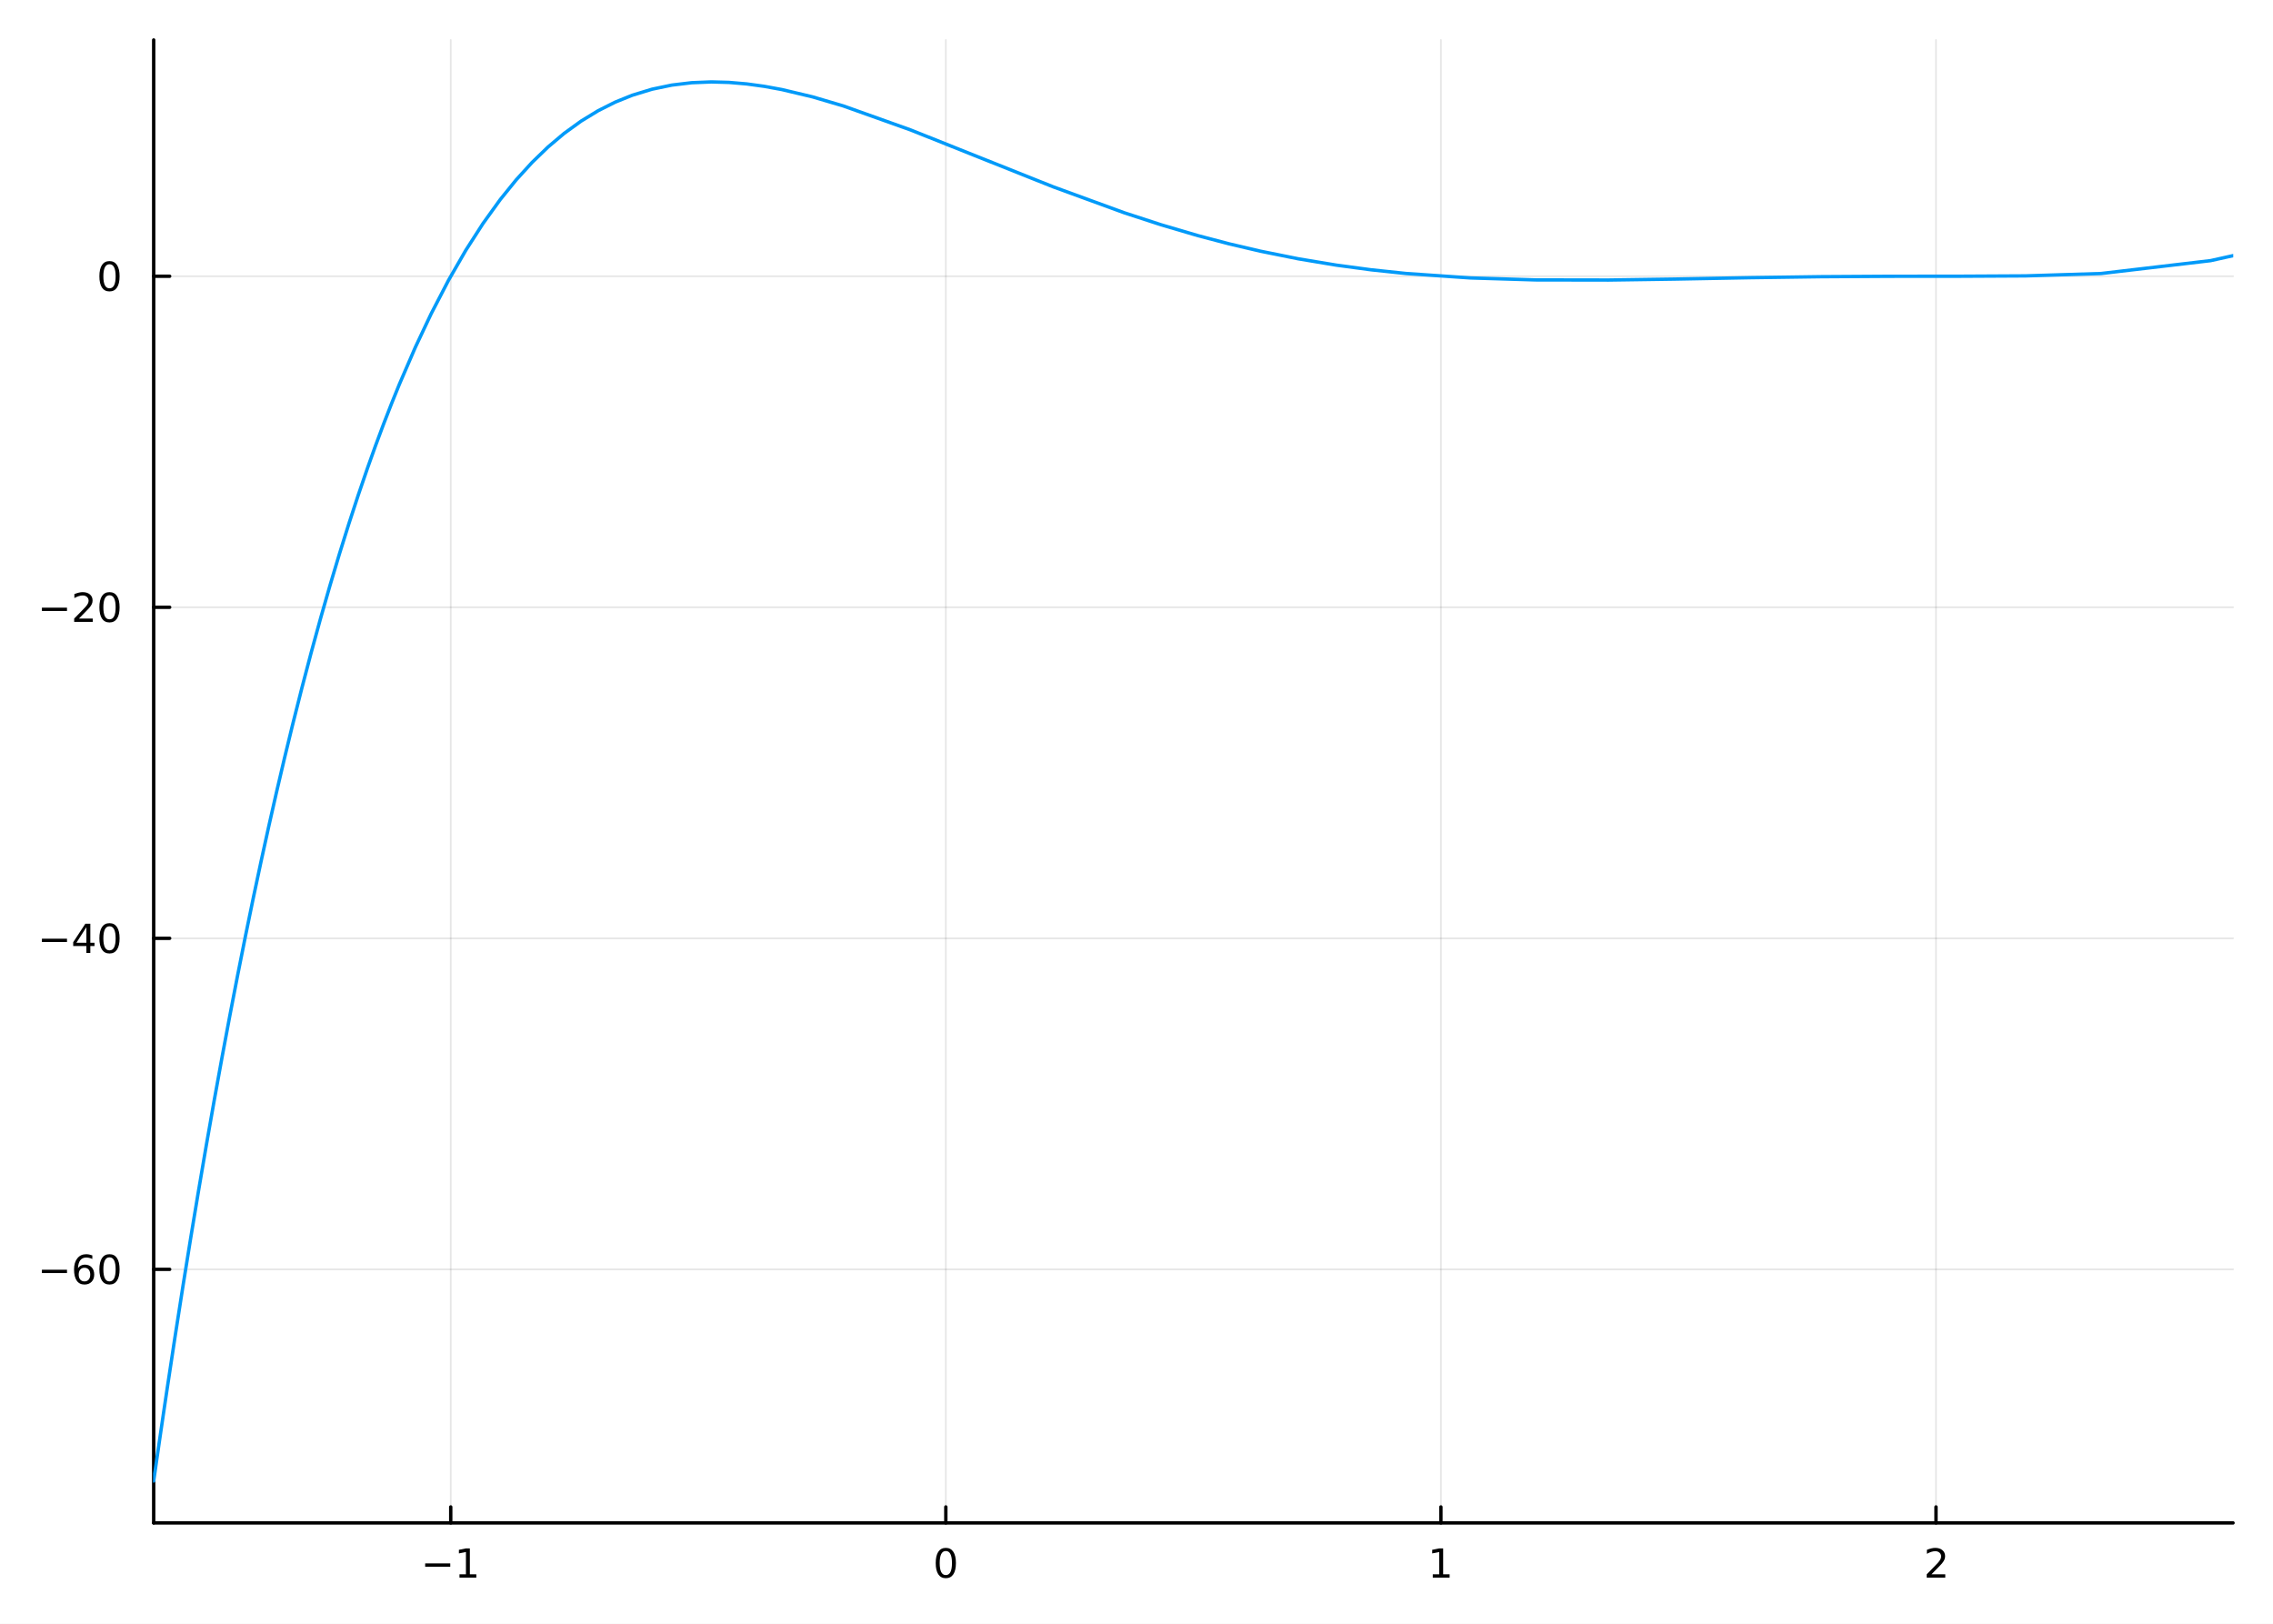
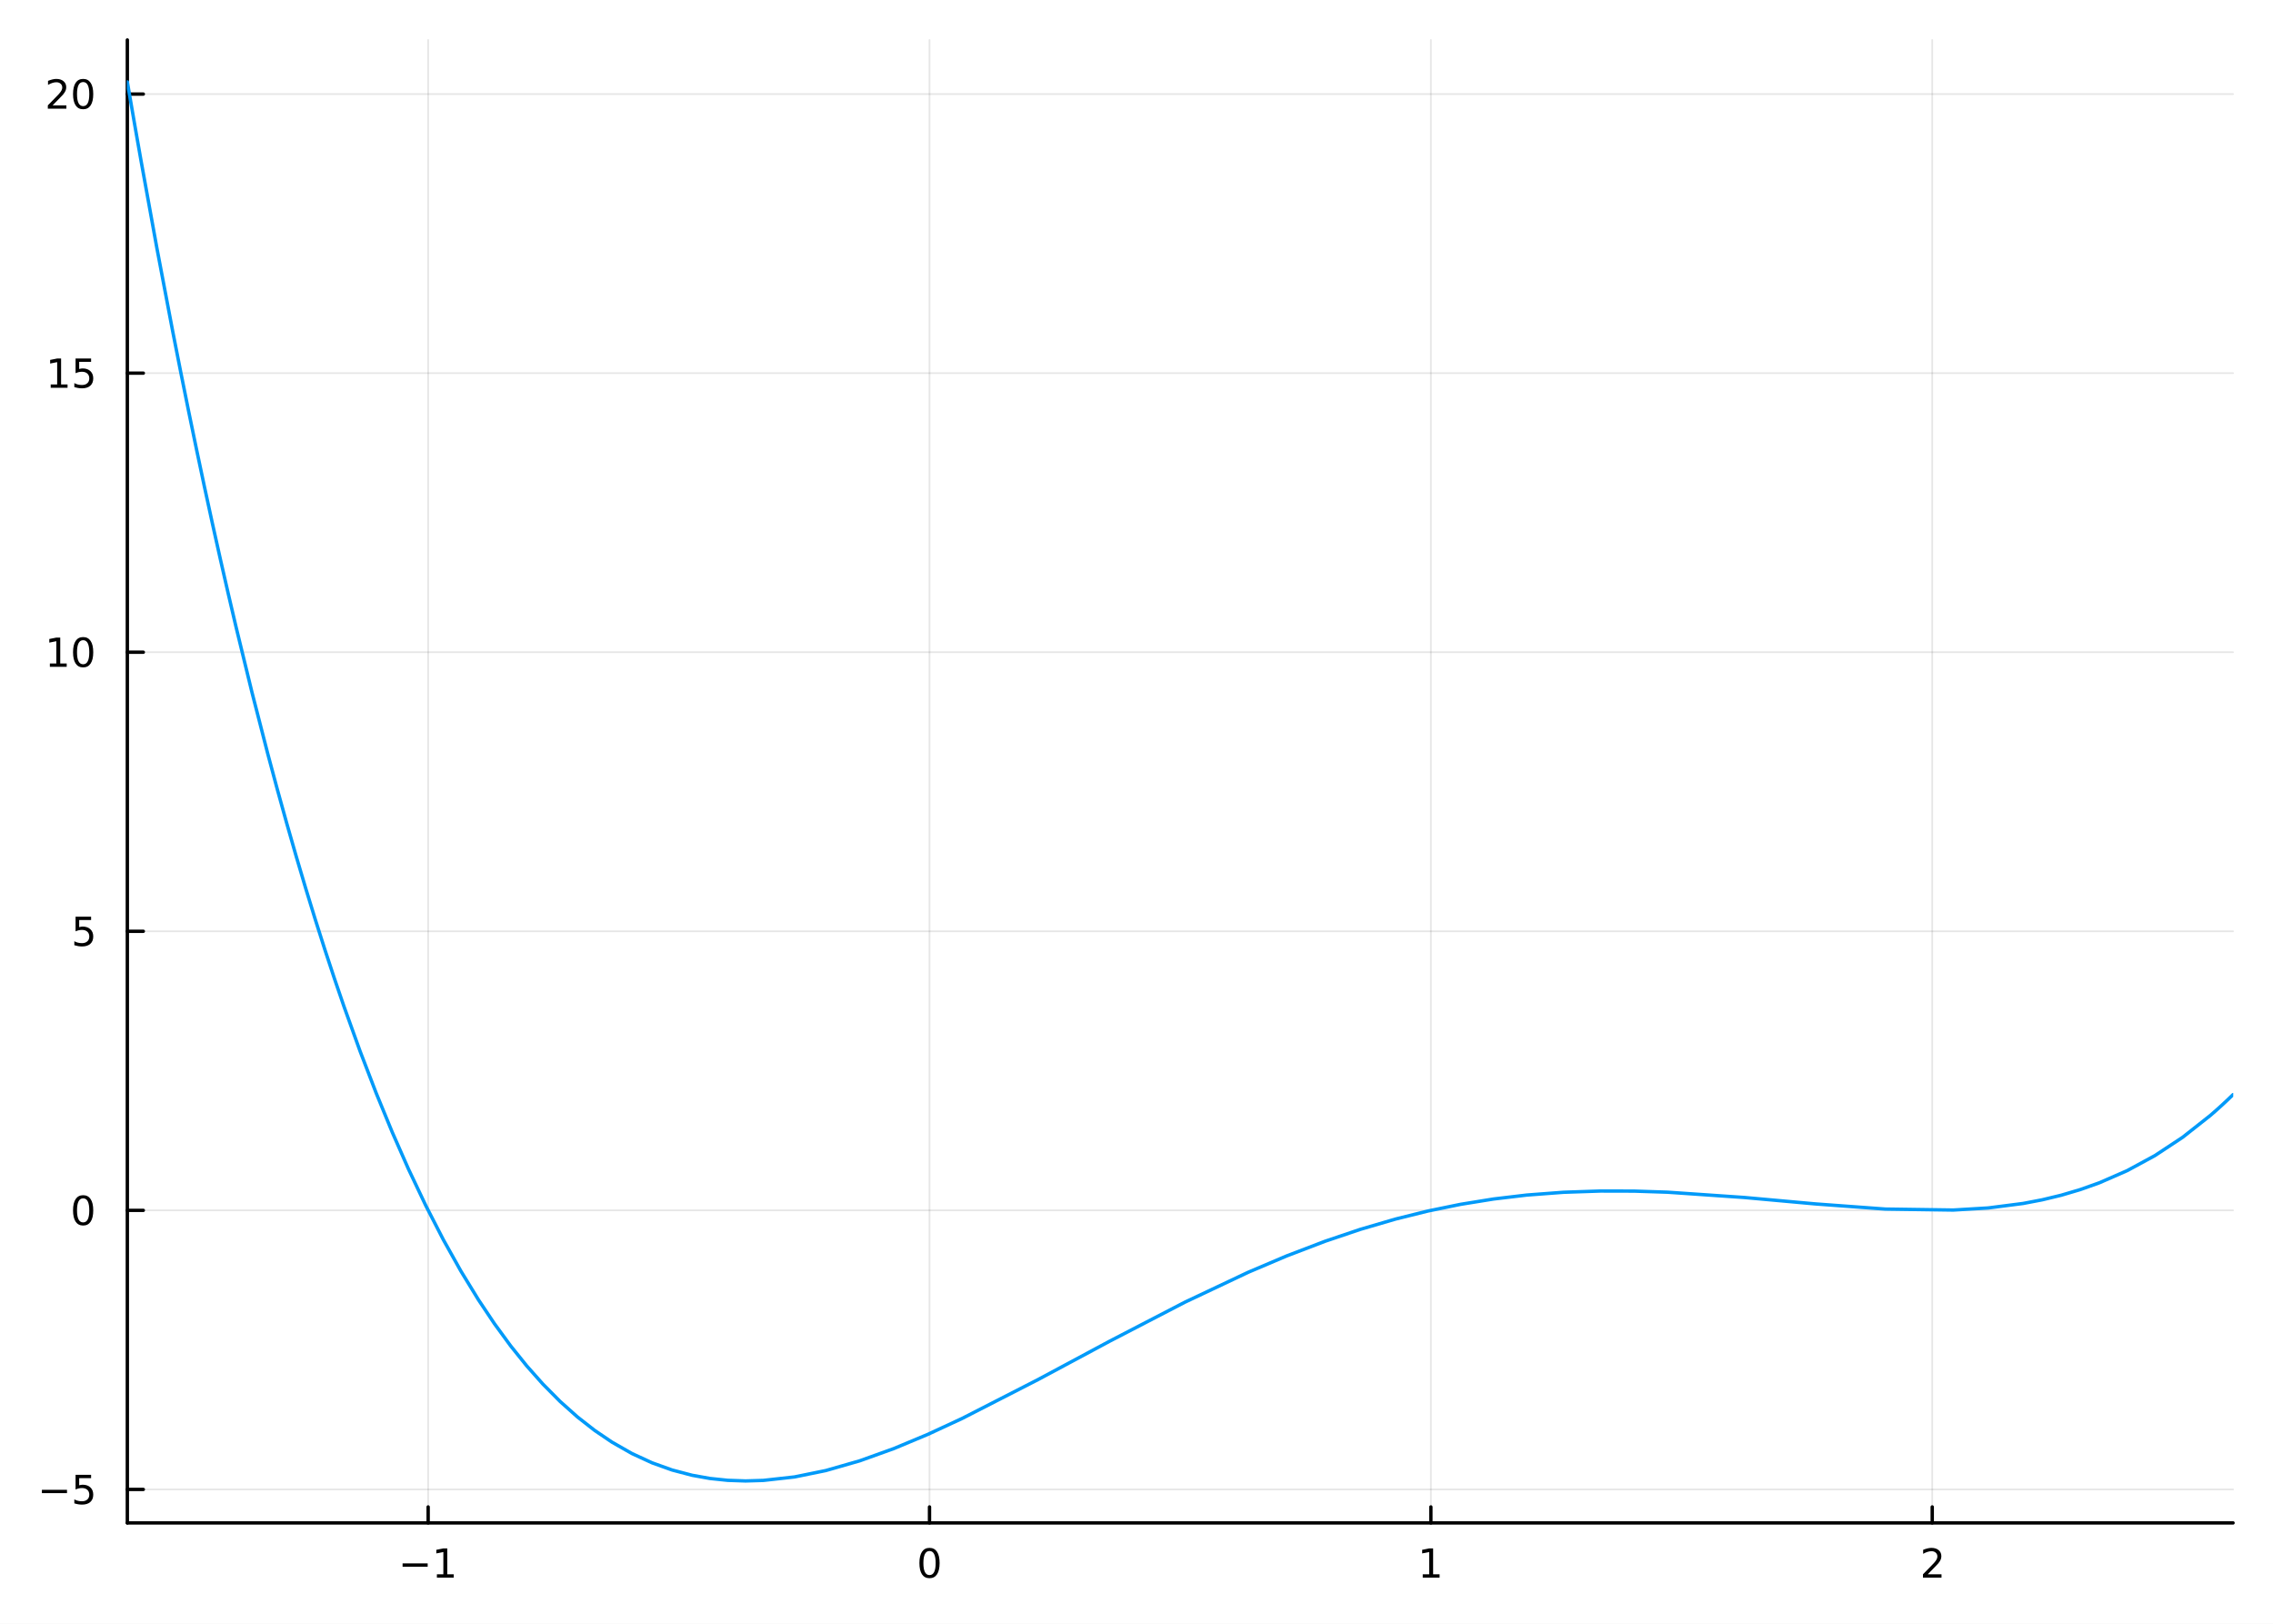
<svg xmlns="http://www.w3.org/2000/svg" width="672" height="480" viewBox="0 0 2688 1920">
  <defs>
-     <clipPath id="clip910">
+     <clipPath id="clip100">
      <rect x="0" y="0" width="2688" height="1920" />
    </clipPath>
  </defs>
-   <path clip-path="url(#clip910)" d=" M0 1920 L2688 1920 L2688 0 L0 0  Z   " fill="#ffffff" fill-rule="evenodd" fill-opacity="1" />
+   <path clip-path="url(#clip100)" d=" M0 1920 L2688 1920 L2688 0 L0 0  Z   " fill="#ffffff" fill-rule="evenodd" fill-opacity="1" />
  <defs>
-     <clipPath id="clip911">
+     <clipPath id="clip101">
      <rect x="537" y="0" width="1883" height="1883" />
    </clipPath>
  </defs>
-   <path clip-path="url(#clip910)" d=" M181.747 1800.78 L2640.76 1800.78 L2640.76 47.244 L181.747 47.244  Z   " fill="#ffffff" fill-rule="evenodd" fill-opacity="1" />
+   <path clip-path="url(#clip100)" d=" M150.589 1800.78 L2640.76 1800.78 L2640.76 47.244 L150.589 47.244  Z   " fill="#ffffff" fill-rule="evenodd" fill-opacity="1" />
  <defs>
-     <clipPath id="clip912">
-       <rect x="181" y="47" width="2460" height="1755" />
+     <clipPath id="clip102">
+       <rect x="150" y="47" width="2491" height="1755" />
    </clipPath>
  </defs>
-   <polyline clip-path="url(#clip912)" style="stroke:#000000; stroke-linecap:round; stroke-linejoin:round; stroke-width:2; stroke-opacity:0.1; fill:none" points="   533.034,1800.78 533.034,47.244    " />
-   <polyline clip-path="url(#clip912)" style="stroke:#000000; stroke-linecap:round; stroke-linejoin:round; stroke-width:2; stroke-opacity:0.1; fill:none" points="   1118.51,1800.78 1118.51,47.244    " />
-   <polyline clip-path="url(#clip912)" style="stroke:#000000; stroke-linecap:round; stroke-linejoin:round; stroke-width:2; stroke-opacity:0.1; fill:none" points="   1703.98,1800.78 1703.98,47.244    " />
-   <polyline clip-path="url(#clip912)" style="stroke:#000000; stroke-linecap:round; stroke-linejoin:round; stroke-width:2; stroke-opacity:0.1; fill:none" points="   2289.46,1800.78 2289.46,47.244    " />
-   <polyline clip-path="url(#clip910)" style="stroke:#000000; stroke-linecap:round; stroke-linejoin:round; stroke-width:4; stroke-opacity:1; fill:none" points="   181.747,1800.78 2640.76,1800.78    " />
-   <polyline clip-path="url(#clip910)" style="stroke:#000000; stroke-linecap:round; stroke-linejoin:round; stroke-width:4; stroke-opacity:1; fill:none" points="   533.034,1800.78 533.034,1781.88    " />
-   <polyline clip-path="url(#clip910)" style="stroke:#000000; stroke-linecap:round; stroke-linejoin:round; stroke-width:4; stroke-opacity:1; fill:none" points="   1118.51,1800.78 1118.51,1781.88    " />
-   <polyline clip-path="url(#clip910)" style="stroke:#000000; stroke-linecap:round; stroke-linejoin:round; stroke-width:4; stroke-opacity:1; fill:none" points="   1703.98,1800.78 1703.98,1781.88    " />
-   <polyline clip-path="url(#clip910)" style="stroke:#000000; stroke-linecap:round; stroke-linejoin:round; stroke-width:4; stroke-opacity:1; fill:none" points="   2289.46,1800.78 2289.46,1781.88    " />
-   <path clip-path="url(#clip910)" d="M502.791 1848.65 L532.467 1848.65 L532.467 1852.59 L502.791 1852.59 L502.791 1848.65 Z" fill="#000000" fill-rule="evenodd" fill-opacity="1" />
-   <path clip-path="url(#clip910)" d="M543.369 1861.55 L551.008 1861.55 L551.008 1835.18 L542.698 1836.85 L542.698 1832.59 L550.962 1830.92 L555.638 1830.92 L555.638 1861.55 L563.277 1861.55 L563.277 1865.48 L543.369 1865.48 L543.369 1861.55 Z" fill="#000000" fill-rule="evenodd" fill-opacity="1" />
-   <path clip-path="url(#clip910)" d="M1118.51 1834 Q1114.9 1834 1113.07 1837.57 Q1111.26 1841.11 1111.26 1848.24 Q1111.26 1855.34 1113.07 1858.91 Q1114.9 1862.45 1118.51 1862.45 Q1122.14 1862.45 1123.95 1858.91 Q1125.78 1855.34 1125.78 1848.24 Q1125.78 1841.11 1123.95 1837.57 Q1122.14 1834 1118.51 1834 M1118.51 1830.3 Q1124.32 1830.3 1127.37 1834.9 Q1130.45 1839.49 1130.45 1848.24 Q1130.45 1856.96 1127.37 1861.57 Q1124.32 1866.15 1118.51 1866.15 Q1112.7 1866.15 1109.62 1861.57 Q1106.56 1856.96 1106.56 1848.24 Q1106.56 1839.49 1109.62 1834.9 Q1112.7 1830.3 1118.51 1830.3 Z" fill="#000000" fill-rule="evenodd" fill-opacity="1" />
-   <path clip-path="url(#clip910)" d="M1694.37 1861.55 L1702 1861.55 L1702 1835.18 L1693.69 1836.85 L1693.69 1832.59 L1701.96 1830.92 L1706.63 1830.92 L1706.63 1861.55 L1714.27 1861.55 L1714.27 1865.48 L1694.37 1865.48 L1694.37 1861.55 Z" fill="#000000" fill-rule="evenodd" fill-opacity="1" />
-   <path clip-path="url(#clip910)" d="M2284.11 1861.55 L2300.43 1861.55 L2300.43 1865.48 L2278.49 1865.48 L2278.49 1861.55 Q2281.15 1858.79 2285.73 1854.16 Q2290.34 1849.51 2291.52 1848.17 Q2293.76 1845.65 2294.64 1843.91 Q2295.55 1842.15 2295.55 1840.46 Q2295.55 1837.71 2293.6 1835.97 Q2291.68 1834.23 2288.58 1834.23 Q2286.38 1834.23 2283.93 1835 Q2281.5 1835.76 2278.72 1837.31 L2278.72 1832.59 Q2281.54 1831.46 2284 1830.88 Q2286.45 1830.3 2288.49 1830.3 Q2293.86 1830.3 2297.05 1832.98 Q2300.25 1835.67 2300.25 1840.16 Q2300.25 1842.29 2299.43 1844.21 Q2298.65 1846.11 2296.54 1848.7 Q2295.96 1849.37 2292.86 1852.59 Q2289.76 1855.78 2284.11 1861.55 Z" fill="#000000" fill-rule="evenodd" fill-opacity="1" />
-   <polyline clip-path="url(#clip912)" style="stroke:#000000; stroke-linecap:round; stroke-linejoin:round; stroke-width:2; stroke-opacity:0.1; fill:none" points="   181.747,1500.95 2640.76,1500.95    " />
-   <polyline clip-path="url(#clip912)" style="stroke:#000000; stroke-linecap:round; stroke-linejoin:round; stroke-width:2; stroke-opacity:0.1; fill:none" points="   181.747,1109.51 2640.76,1109.51    " />
-   <polyline clip-path="url(#clip912)" style="stroke:#000000; stroke-linecap:round; stroke-linejoin:round; stroke-width:2; stroke-opacity:0.1; fill:none" points="   181.747,718.083 2640.76,718.083    " />
-   <polyline clip-path="url(#clip912)" style="stroke:#000000; stroke-linecap:round; stroke-linejoin:round; stroke-width:2; stroke-opacity:0.1; fill:none" points="   181.747,326.651 2640.76,326.651    " />
-   <polyline clip-path="url(#clip910)" style="stroke:#000000; stroke-linecap:round; stroke-linejoin:round; stroke-width:4; stroke-opacity:1; fill:none" points="   181.747,1800.78 181.747,47.244    " />
-   <polyline clip-path="url(#clip910)" style="stroke:#000000; stroke-linecap:round; stroke-linejoin:round; stroke-width:4; stroke-opacity:1; fill:none" points="   181.747,1500.95 200.644,1500.95    " />
-   <polyline clip-path="url(#clip910)" style="stroke:#000000; stroke-linecap:round; stroke-linejoin:round; stroke-width:4; stroke-opacity:1; fill:none" points="   181.747,1109.51 200.644,1109.51    " />
-   <polyline clip-path="url(#clip910)" style="stroke:#000000; stroke-linecap:round; stroke-linejoin:round; stroke-width:4; stroke-opacity:1; fill:none" points="   181.747,718.083 200.644,718.083    " />
-   <polyline clip-path="url(#clip910)" style="stroke:#000000; stroke-linecap:round; stroke-linejoin:round; stroke-width:4; stroke-opacity:1; fill:none" points="   181.747,326.651 200.644,326.651    " />
-   <path clip-path="url(#clip910)" d="M49.552 1501.4 L79.228 1501.4 L79.228 1505.33 L49.552 1505.33 L49.552 1501.4 Z" fill="#000000" fill-rule="evenodd" fill-opacity="1" />
-   <path clip-path="url(#clip910)" d="M99.899 1499.08 Q96.751 1499.08 94.899 1501.23 Q93.07 1503.39 93.07 1507.14 Q93.07 1510.86 94.899 1513.04 Q96.751 1515.19 99.899 1515.19 Q103.047 1515.19 104.876 1513.04 Q106.728 1510.86 106.728 1507.14 Q106.728 1503.39 104.876 1501.23 Q103.047 1499.08 99.899 1499.08 M109.181 1484.43 L109.181 1488.69 Q107.422 1487.86 105.617 1487.42 Q103.834 1486.98 102.075 1486.98 Q97.445 1486.98 94.992 1490.1 Q92.561 1493.23 92.214 1499.54 Q93.58 1497.53 95.64 1496.47 Q97.7 1495.38 100.177 1495.38 Q105.385 1495.38 108.394 1498.55 Q111.427 1501.7 111.427 1507.14 Q111.427 1512.46 108.279 1515.68 Q105.131 1518.9 99.899 1518.9 Q93.904 1518.9 90.733 1514.31 Q87.561 1509.71 87.561 1500.98 Q87.561 1492.79 91.45 1487.92 Q95.339 1483.04 101.89 1483.04 Q103.649 1483.04 105.431 1483.39 Q107.237 1483.73 109.181 1484.43 Z" fill="#000000" fill-rule="evenodd" fill-opacity="1" />
-   <path clip-path="url(#clip910)" d="M129.482 1486.74 Q125.871 1486.74 124.042 1490.31 Q122.237 1493.85 122.237 1500.98 Q122.237 1508.09 124.042 1511.65 Q125.871 1515.19 129.482 1515.19 Q133.116 1515.19 134.922 1511.65 Q136.751 1508.09 136.751 1500.98 Q136.751 1493.85 134.922 1490.31 Q133.116 1486.74 129.482 1486.74 M129.482 1483.04 Q135.292 1483.04 138.348 1487.65 Q141.427 1492.23 141.427 1500.98 Q141.427 1509.71 138.348 1514.31 Q135.292 1518.9 129.482 1518.9 Q123.672 1518.9 120.593 1514.31 Q117.538 1509.71 117.538 1500.98 Q117.538 1492.23 120.593 1487.65 Q123.672 1483.04 129.482 1483.04 Z" fill="#000000" fill-rule="evenodd" fill-opacity="1" />
-   <path clip-path="url(#clip910)" d="M49.552 1109.97 L79.228 1109.97 L79.228 1113.9 L49.552 1113.9 L49.552 1109.97 Z" fill="#000000" fill-rule="evenodd" fill-opacity="1" />
-   <path clip-path="url(#clip910)" d="M102.168 1096.31 L90.362 1114.76 L102.168 1114.76 L102.168 1096.31 M100.941 1092.23 L106.82 1092.23 L106.82 1114.76 L111.751 1114.76 L111.751 1118.65 L106.82 1118.65 L106.82 1126.79 L102.168 1126.79 L102.168 1118.65 L86.566 1118.65 L86.566 1114.13 L100.941 1092.23 Z" fill="#000000" fill-rule="evenodd" fill-opacity="1" />
-   <path clip-path="url(#clip910)" d="M129.482 1095.31 Q125.871 1095.31 124.042 1098.88 Q122.237 1102.42 122.237 1109.55 Q122.237 1116.66 124.042 1120.22 Q125.871 1123.76 129.482 1123.76 Q133.116 1123.76 134.922 1120.22 Q136.751 1116.66 136.751 1109.55 Q136.751 1102.42 134.922 1098.88 Q133.116 1095.31 129.482 1095.31 M129.482 1091.61 Q135.292 1091.61 138.348 1096.22 Q141.427 1100.8 141.427 1109.55 Q141.427 1118.28 138.348 1122.88 Q135.292 1127.47 129.482 1127.47 Q123.672 1127.47 120.593 1122.88 Q117.538 1118.28 117.538 1109.55 Q117.538 1100.8 120.593 1096.22 Q123.672 1091.61 129.482 1091.61 Z" fill="#000000" fill-rule="evenodd" fill-opacity="1" />
-   <path clip-path="url(#clip910)" d="M49.552 718.534 L79.228 718.534 L79.228 722.469 L49.552 722.469 L49.552 718.534 Z" fill="#000000" fill-rule="evenodd" fill-opacity="1" />
-   <path clip-path="url(#clip910)" d="M93.348 731.427 L109.668 731.427 L109.668 735.363 L87.723 735.363 L87.723 731.427 Q90.385 728.673 94.969 724.043 Q99.575 719.391 100.756 718.048 Q103.001 715.525 103.881 713.789 Q104.783 712.029 104.783 710.34 Q104.783 707.585 102.839 705.849 Q100.918 704.113 97.816 704.113 Q95.617 704.113 93.163 704.877 Q90.733 705.641 87.955 707.192 L87.955 702.469 Q90.779 701.335 93.232 700.756 Q95.686 700.178 97.723 700.178 Q103.094 700.178 106.288 702.863 Q109.482 705.548 109.482 710.039 Q109.482 712.168 108.672 714.09 Q107.885 715.988 105.779 718.58 Q105.2 719.252 102.098 722.469 Q98.996 725.664 93.348 731.427 Z" fill="#000000" fill-rule="evenodd" fill-opacity="1" />
-   <path clip-path="url(#clip910)" d="M129.482 703.881 Q125.871 703.881 124.042 707.446 Q122.237 710.988 122.237 718.117 Q122.237 725.224 124.042 728.789 Q125.871 732.33 129.482 732.33 Q133.116 732.33 134.922 728.789 Q136.751 725.224 136.751 718.117 Q136.751 710.988 134.922 707.446 Q133.116 703.881 129.482 703.881 M129.482 700.178 Q135.292 700.178 138.348 704.784 Q141.427 709.367 141.427 718.117 Q141.427 726.844 138.348 731.451 Q135.292 736.034 129.482 736.034 Q123.672 736.034 120.593 731.451 Q117.538 726.844 117.538 718.117 Q117.538 709.367 120.593 704.784 Q123.672 700.178 129.482 700.178 Z" fill="#000000" fill-rule="evenodd" fill-opacity="1" />
-   <path clip-path="url(#clip910)" d="M129.482 312.45 Q125.871 312.45 124.042 316.015 Q122.237 319.556 122.237 326.686 Q122.237 333.792 124.042 337.357 Q125.871 340.899 129.482 340.899 Q133.116 340.899 134.922 337.357 Q136.751 333.792 136.751 326.686 Q136.751 319.556 134.922 316.015 Q133.116 312.45 129.482 312.45 M129.482 308.746 Q135.292 308.746 138.348 313.353 Q141.427 317.936 141.427 326.686 Q141.427 335.413 138.348 340.019 Q135.292 344.603 129.482 344.603 Q123.672 344.603 120.593 340.019 Q117.538 335.413 117.538 326.686 Q117.538 317.936 120.593 313.353 Q123.672 308.746 129.482 308.746 Z" fill="#000000" fill-rule="evenodd" fill-opacity="1" />
-   <polyline clip-path="url(#clip912)" style="stroke:#009af9; stroke-linecap:round; stroke-linejoin:round; stroke-width:4; stroke-opacity:1; fill:none" points="   181.747,1751.15 185.749,1723.23 189.751,1695.65 193.754,1668.41 197.756,1641.51 207.008,1580.59 216.26,1521.4 225.512,1463.93 234.764,1408.14 244.016,1353.99    253.268,1301.45 262.52,1250.5 271.772,1201.09 281.023,1153.2 290.275,1106.8 299.527,1061.85 308.779,1018.33 318.031,976.21 327.283,935.456 336.535,896.042    345.787,857.939 356.907,813.837 368.027,771.541 379.147,731.003 390.267,692.177 401.387,655.017 412.507,619.479 423.627,585.517 434.747,553.089 444.149,526.836    453.551,501.623 462.953,477.426 472.355,454.219 491.159,410.679 509.962,370.815 530.388,331.459 550.814,295.992 571.241,264.193 591.667,235.847 610.498,212.595    629.329,191.946 648.16,173.749 666.991,157.858 687.18,143.222 707.369,130.907 727.558,120.751 747.747,112.6 771.137,105.469 794.528,100.608 817.919,97.809    841.31,96.872 862.097,97.449 882.884,99.22 903.671,102.065 924.458,105.871 960.914,114.54 997.371,125.291 1076.87,153.653 1156.83,185.562 1245.25,220.818    1329.37,251.542 1373.11,265.802 1416.84,278.677 1453.66,288.37 1490.47,296.987 1535.42,306.042 1580.37,313.519 1621.54,319.044 1662.72,323.386 1738.77,328.644    1815.81,330.988 1902.16,331.136 1980.4,330.011 2069.98,328.343 2152.92,327.178 2234.69,326.693 2314.09,326.647 2395.47,326.215 2484.65,323.428 2614.18,308.198    2640.76,302.298    " />
+   <polyline clip-path="url(#clip102)" style="stroke:#000000; stroke-linecap:round; stroke-linejoin:round; stroke-width:2; stroke-opacity:0.1; fill:none" points="   506.327,1800.78 506.327,47.244    " />
+   <polyline clip-path="url(#clip102)" style="stroke:#000000; stroke-linecap:round; stroke-linejoin:round; stroke-width:2; stroke-opacity:0.1; fill:none" points="   1099.22,1800.78 1099.22,47.244    " />
+   <polyline clip-path="url(#clip102)" style="stroke:#000000; stroke-linecap:round; stroke-linejoin:round; stroke-width:2; stroke-opacity:0.1; fill:none" points="   1692.12,1800.78 1692.12,47.244    " />
+   <polyline clip-path="url(#clip102)" style="stroke:#000000; stroke-linecap:round; stroke-linejoin:round; stroke-width:2; stroke-opacity:0.1; fill:none" points="   2285.02,1800.78 2285.02,47.244    " />
+   <polyline clip-path="url(#clip100)" style="stroke:#000000; stroke-linecap:round; stroke-linejoin:round; stroke-width:4; stroke-opacity:1; fill:none" points="   150.589,1800.78 2640.76,1800.78    " />
+   <polyline clip-path="url(#clip100)" style="stroke:#000000; stroke-linecap:round; stroke-linejoin:round; stroke-width:4; stroke-opacity:1; fill:none" points="   506.327,1800.78 506.327,1781.88    " />
+   <polyline clip-path="url(#clip100)" style="stroke:#000000; stroke-linecap:round; stroke-linejoin:round; stroke-width:4; stroke-opacity:1; fill:none" points="   1099.22,1800.78 1099.22,1781.88    " />
+   <polyline clip-path="url(#clip100)" style="stroke:#000000; stroke-linecap:round; stroke-linejoin:round; stroke-width:4; stroke-opacity:1; fill:none" points="   1692.12,1800.78 1692.12,1781.88    " />
+   <polyline clip-path="url(#clip100)" style="stroke:#000000; stroke-linecap:round; stroke-linejoin:round; stroke-width:4; stroke-opacity:1; fill:none" points="   2285.02,1800.78 2285.02,1781.88    " />
+   <path clip-path="url(#clip100)" d="M476.085 1848.65 L505.76 1848.65 L505.76 1852.59 L476.085 1852.59 L476.085 1848.65 Z" fill="#000000" fill-rule="evenodd" fill-opacity="1" />
+   <path clip-path="url(#clip100)" d="M516.663 1861.55 L524.302 1861.55 L524.302 1835.18 L515.992 1836.85 L515.992 1832.59 L524.256 1830.92 L528.932 1830.92 L528.932 1861.55 L536.57 1861.55 L536.57 1865.48 L516.663 1865.48 L516.663 1861.55 Z" fill="#000000" fill-rule="evenodd" fill-opacity="1" />
+   <path clip-path="url(#clip100)" d="M1099.22 1834 Q1095.61 1834 1093.78 1837.57 Q1091.98 1841.11 1091.98 1848.24 Q1091.98 1855.34 1093.78 1858.91 Q1095.61 1862.45 1099.22 1862.45 Q1102.86 1862.45 1104.66 1858.91 Q1106.49 1855.34 1106.49 1848.24 Q1106.49 1841.11 1104.66 1837.57 Q1102.86 1834 1099.22 1834 M1099.22 1830.3 Q1105.03 1830.3 1108.09 1834.9 Q1111.17 1839.49 1111.17 1848.24 Q1111.17 1856.96 1108.09 1861.57 Q1105.03 1866.15 1099.22 1866.15 Q1093.41 1866.15 1090.34 1861.57 Q1087.28 1856.96 1087.28 1848.24 Q1087.28 1839.49 1090.34 1834.9 Q1093.41 1830.3 1099.22 1830.3 Z" fill="#000000" fill-rule="evenodd" fill-opacity="1" />
+   <path clip-path="url(#clip100)" d="M1682.5 1861.55 L1690.14 1861.55 L1690.14 1835.18 L1681.83 1836.85 L1681.83 1832.59 L1690.1 1830.92 L1694.77 1830.92 L1694.77 1861.55 L1702.41 1861.55 L1702.41 1865.48 L1682.5 1865.48 L1682.5 1861.55 Z" fill="#000000" fill-rule="evenodd" fill-opacity="1" />
+   <path clip-path="url(#clip100)" d="M2279.67 1861.55 L2295.99 1861.55 L2295.99 1865.48 L2274.05 1865.48 L2274.05 1861.55 Q2276.71 1858.79 2281.29 1854.16 Q2285.9 1849.51 2287.08 1848.17 Q2289.32 1845.65 2290.2 1843.91 Q2291.11 1842.15 2291.11 1840.46 Q2291.11 1837.71 2289.16 1835.97 Q2287.24 1834.23 2284.14 1834.23 Q2281.94 1834.23 2279.49 1835 Q2277.05 1835.76 2274.28 1837.31 L2274.28 1832.59 Q2277.1 1831.46 2279.55 1830.88 Q2282.01 1830.3 2284.05 1830.3 Q2289.42 1830.3 2292.61 1832.98 Q2295.8 1835.67 2295.8 1840.16 Q2295.8 1842.29 2294.99 1844.21 Q2294.21 1846.11 2292.1 1848.7 Q2291.52 1849.37 2288.42 1852.59 Q2285.32 1855.78 2279.67 1861.55 Z" fill="#000000" fill-rule="evenodd" fill-opacity="1" />
+   <polyline clip-path="url(#clip102)" style="stroke:#000000; stroke-linecap:round; stroke-linejoin:round; stroke-width:2; stroke-opacity:0.1; fill:none" points="   150.589,1761.18 2640.76,1761.18    " />
+   <polyline clip-path="url(#clip102)" style="stroke:#000000; stroke-linecap:round; stroke-linejoin:round; stroke-width:2; stroke-opacity:0.1; fill:none" points="   150.589,1431.19 2640.76,1431.19    " />
+   <polyline clip-path="url(#clip102)" style="stroke:#000000; stroke-linecap:round; stroke-linejoin:round; stroke-width:2; stroke-opacity:0.1; fill:none" points="   150.589,1101.2 2640.76,1101.2    " />
+   <polyline clip-path="url(#clip102)" style="stroke:#000000; stroke-linecap:round; stroke-linejoin:round; stroke-width:2; stroke-opacity:0.1; fill:none" points="   150.589,771.211 2640.76,771.211    " />
+   <polyline clip-path="url(#clip102)" style="stroke:#000000; stroke-linecap:round; stroke-linejoin:round; stroke-width:2; stroke-opacity:0.1; fill:none" points="   150.589,441.222 2640.76,441.222    " />
+   <polyline clip-path="url(#clip102)" style="stroke:#000000; stroke-linecap:round; stroke-linejoin:round; stroke-width:2; stroke-opacity:0.1; fill:none" points="   150.589,111.234 2640.76,111.234    " />
+   <polyline clip-path="url(#clip100)" style="stroke:#000000; stroke-linecap:round; stroke-linejoin:round; stroke-width:4; stroke-opacity:1; fill:none" points="   150.589,1800.78 150.589,47.244    " />
+   <polyline clip-path="url(#clip100)" style="stroke:#000000; stroke-linecap:round; stroke-linejoin:round; stroke-width:4; stroke-opacity:1; fill:none" points="   150.589,1761.18 169.487,1761.18    " />
+   <polyline clip-path="url(#clip100)" style="stroke:#000000; stroke-linecap:round; stroke-linejoin:round; stroke-width:4; stroke-opacity:1; fill:none" points="   150.589,1431.19 169.487,1431.19    " />
+   <polyline clip-path="url(#clip100)" style="stroke:#000000; stroke-linecap:round; stroke-linejoin:round; stroke-width:4; stroke-opacity:1; fill:none" points="   150.589,1101.2 169.487,1101.2    " />
+   <polyline clip-path="url(#clip100)" style="stroke:#000000; stroke-linecap:round; stroke-linejoin:round; stroke-width:4; stroke-opacity:1; fill:none" points="   150.589,771.211 169.487,771.211    " />
+   <polyline clip-path="url(#clip100)" style="stroke:#000000; stroke-linecap:round; stroke-linejoin:round; stroke-width:4; stroke-opacity:1; fill:none" points="   150.589,441.222 169.487,441.222    " />
+   <polyline clip-path="url(#clip100)" style="stroke:#000000; stroke-linecap:round; stroke-linejoin:round; stroke-width:4; stroke-opacity:1; fill:none" points="   150.589,111.234 169.487,111.234    " />
+   <path clip-path="url(#clip100)" d="M49.552 1761.63 L79.228 1761.63 L79.228 1765.56 L49.552 1765.56 L49.552 1761.63 Z" fill="#000000" fill-rule="evenodd" fill-opacity="1" />
+   <path clip-path="url(#clip100)" d="M89.367 1743.9 L107.723 1743.9 L107.723 1747.83 L93.649 1747.83 L93.649 1756.31 Q94.668 1755.96 95.686 1755.8 Q96.705 1755.61 97.723 1755.61 Q103.51 1755.61 106.89 1758.78 Q110.269 1761.95 110.269 1767.37 Q110.269 1772.95 106.797 1776.05 Q103.325 1779.13 97.006 1779.13 Q94.83 1779.13 92.561 1778.76 Q90.316 1778.39 87.908 1777.65 L87.908 1772.95 Q89.992 1774.08 92.214 1774.64 Q94.436 1775.19 96.913 1775.19 Q100.918 1775.19 103.256 1773.09 Q105.593 1770.98 105.593 1767.37 Q105.593 1763.76 103.256 1761.65 Q100.918 1759.55 96.913 1759.55 Q95.038 1759.55 93.163 1759.96 Q91.311 1760.38 89.367 1761.26 L89.367 1743.9 Z" fill="#000000" fill-rule="evenodd" fill-opacity="1" />
+   <path clip-path="url(#clip100)" d="M98.325 1416.99 Q94.714 1416.99 92.885 1420.55 Q91.08 1424.09 91.08 1431.22 Q91.08 1438.33 92.885 1441.9 Q94.714 1445.44 98.325 1445.44 Q101.959 1445.44 103.765 1441.9 Q105.593 1438.33 105.593 1431.22 Q105.593 1424.09 103.765 1420.55 Q101.959 1416.99 98.325 1416.99 M98.325 1413.28 Q104.135 1413.28 107.191 1417.89 Q110.269 1422.47 110.269 1431.22 Q110.269 1439.95 107.191 1444.56 Q104.135 1449.14 98.325 1449.14 Q92.515 1449.14 89.436 1444.56 Q86.381 1439.95 86.381 1431.22 Q86.381 1422.47 89.436 1417.89 Q92.515 1413.28 98.325 1413.28 Z" fill="#000000" fill-rule="evenodd" fill-opacity="1" />
+   <path clip-path="url(#clip100)" d="M89.367 1083.92 L107.723 1083.92 L107.723 1087.86 L93.649 1087.86 L93.649 1096.33 Q94.668 1095.98 95.686 1095.82 Q96.705 1095.63 97.723 1095.63 Q103.51 1095.63 106.89 1098.8 Q110.269 1101.98 110.269 1107.39 Q110.269 1112.97 106.797 1116.07 Q103.325 1119.15 97.006 1119.15 Q94.83 1119.15 92.561 1118.78 Q90.316 1118.41 87.908 1117.67 L87.908 1112.97 Q89.992 1114.11 92.214 1114.66 Q94.436 1115.22 96.913 1115.22 Q100.918 1115.22 103.256 1113.11 Q105.593 1111 105.593 1107.39 Q105.593 1103.78 103.256 1101.67 Q100.918 1099.57 96.913 1099.57 Q95.038 1099.57 93.163 1099.98 Q91.311 1100.4 89.367 1101.28 L89.367 1083.92 Z" fill="#000000" fill-rule="evenodd" fill-opacity="1" />
+   <path clip-path="url(#clip100)" d="M58.973 784.556 L66.612 784.556 L66.612 758.191 L58.302 759.857 L58.302 755.598 L66.566 753.931 L71.242 753.931 L71.242 784.556 L78.881 784.556 L78.881 788.491 L58.973 788.491 L58.973 784.556 Z" fill="#000000" fill-rule="evenodd" fill-opacity="1" />
+   <path clip-path="url(#clip100)" d="M98.325 757.01 Q94.714 757.01 92.885 760.575 Q91.08 764.116 91.08 771.246 Q91.08 778.353 92.885 781.917 Q94.714 785.459 98.325 785.459 Q101.959 785.459 103.765 781.917 Q105.593 778.353 105.593 771.246 Q105.593 764.116 103.765 760.575 Q101.959 757.01 98.325 757.01 M98.325 753.306 Q104.135 753.306 107.191 757.913 Q110.269 762.496 110.269 771.246 Q110.269 779.973 107.191 784.579 Q104.135 789.163 98.325 789.163 Q92.515 789.163 89.436 784.579 Q86.381 779.973 86.381 771.246 Q86.381 762.496 89.436 757.913 Q92.515 753.306 98.325 753.306 Z" fill="#000000" fill-rule="evenodd" fill-opacity="1" />
+   <path clip-path="url(#clip100)" d="M59.969 454.567 L67.608 454.567 L67.608 428.202 L59.297 429.868 L59.297 425.609 L67.561 423.942 L72.237 423.942 L72.237 454.567 L79.876 454.567 L79.876 458.502 L59.969 458.502 L59.969 454.567 Z" fill="#000000" fill-rule="evenodd" fill-opacity="1" />
+   <path clip-path="url(#clip100)" d="M89.367 423.942 L107.723 423.942 L107.723 427.878 L93.649 427.878 L93.649 436.35 Q94.668 436.003 95.686 435.841 Q96.705 435.655 97.723 435.655 Q103.51 435.655 106.89 438.827 Q110.269 441.998 110.269 447.415 Q110.269 452.993 106.797 456.095 Q103.325 459.174 97.006 459.174 Q94.83 459.174 92.561 458.803 Q90.316 458.433 87.908 457.692 L87.908 452.993 Q89.992 454.127 92.214 454.683 Q94.436 455.239 96.913 455.239 Q100.918 455.239 103.256 453.132 Q105.593 451.026 105.593 447.415 Q105.593 443.803 103.256 441.697 Q100.918 439.591 96.913 439.591 Q95.038 439.591 93.163 440.007 Q91.311 440.424 89.367 441.303 L89.367 423.942 Z" fill="#000000" fill-rule="evenodd" fill-opacity="1" />
+   <path clip-path="url(#clip100)" d="M62.191 124.578 L78.51 124.578 L78.51 128.514 L56.566 128.514 L56.566 124.578 Q59.228 121.824 63.811 117.194 Q68.418 112.541 69.598 111.199 Q71.844 108.676 72.723 106.94 Q73.626 105.18 73.626 103.491 Q73.626 100.736 71.682 99 Q69.76 97.264 66.659 97.264 Q64.46 97.264 62.006 98.028 Q59.575 98.791 56.797 100.342 L56.797 95.62 Q59.621 94.486 62.075 93.907 Q64.529 93.329 66.566 93.329 Q71.936 93.329 75.131 96.014 Q78.325 98.699 78.325 103.19 Q78.325 105.319 77.515 107.241 Q76.728 109.139 74.621 111.731 Q74.043 112.403 70.941 115.62 Q67.839 118.815 62.191 124.578 Z" fill="#000000" fill-rule="evenodd" fill-opacity="1" />
+   <path clip-path="url(#clip100)" d="M98.325 97.032 Q94.714 97.032 92.885 100.597 Q91.08 104.139 91.08 111.268 Q91.08 118.375 92.885 121.94 Q94.714 125.481 98.325 125.481 Q101.959 125.481 103.765 121.94 Q105.593 118.375 105.593 111.268 Q105.593 104.139 103.765 100.597 Q101.959 97.032 98.325 97.032 M98.325 93.329 Q104.135 93.329 107.191 97.935 Q110.269 102.518 110.269 111.268 Q110.269 119.995 107.191 124.602 Q104.135 129.185 98.325 129.185 Q92.515 129.185 89.436 124.602 Q86.381 119.995 86.381 111.268 Q86.381 102.518 89.436 97.935 Q92.515 93.329 98.325 93.329 Z" fill="#000000" fill-rule="evenodd" fill-opacity="1" />
+   <polyline clip-path="url(#clip102)" style="stroke:#009af9; stroke-linecap:round; stroke-linejoin:round; stroke-width:4; stroke-opacity:1; fill:none" points="   150.589,96.872 154.642,120.535 158.696,143.967 162.749,167.17 166.802,190.146 185.54,293.443 204.278,392.028 213.648,439.593 223.017,486.027 232.386,531.345    241.755,575.564 251.124,618.698 260.493,660.762 269.862,701.773 279.232,741.744 297.97,818.629 316.708,891.536 327.969,933.484 339.23,974.063 350.491,1013.3    361.752,1051.21 373.013,1087.83 384.274,1123.18 395.535,1157.28 406.796,1190.15 425.838,1243.03 444.88,1292.59 463.922,1338.94 482.964,1382.19 503.649,1425.79    524.334,1466 545.018,1502.96 565.703,1536.78 584.773,1565.31 603.843,1591.39 622.912,1615.11 641.982,1636.58 662.427,1657.21 682.871,1675.46 703.316,1691.45    723.761,1705.3 747.448,1718.8 771.135,1729.71 794.822,1738.21 818.51,1744.45 839.56,1748.22 860.61,1750.42 881.661,1751.15 902.711,1750.52 939.63,1746.4    976.548,1738.87 1016.8,1727.32 1057.05,1712.86 1097.54,1695.93 1138.03,1677.13 1227.57,1631.29 1312.76,1585.64 1401.33,1539.73 1475.9,1504.49 1521.41,1485.15    1566.93,1467.76 1608.63,1453.68 1650.32,1441.48 1688.83,1431.93 1727.34,1424.05 1766.35,1417.75 1805.36,1413.11 1849.08,1409.8 1892.8,1408.33 1932.41,1408.43    1972.03,1409.72 2062.74,1415.97 2146.74,1423.57 2229.55,1429.67 2309.95,1430.82 2351.16,1428.35 2392.37,1423.06 2414.94,1418.75 2437.52,1413.31 2460.09,1406.63    2482.67,1398.59 2515.46,1384.27 2548.26,1366.49 2581.05,1344.87 2613.84,1319.01 2620.57,1313.14 2627.3,1307.08 2634.03,1300.81 2640.76,1294.34    " />
</svg>
